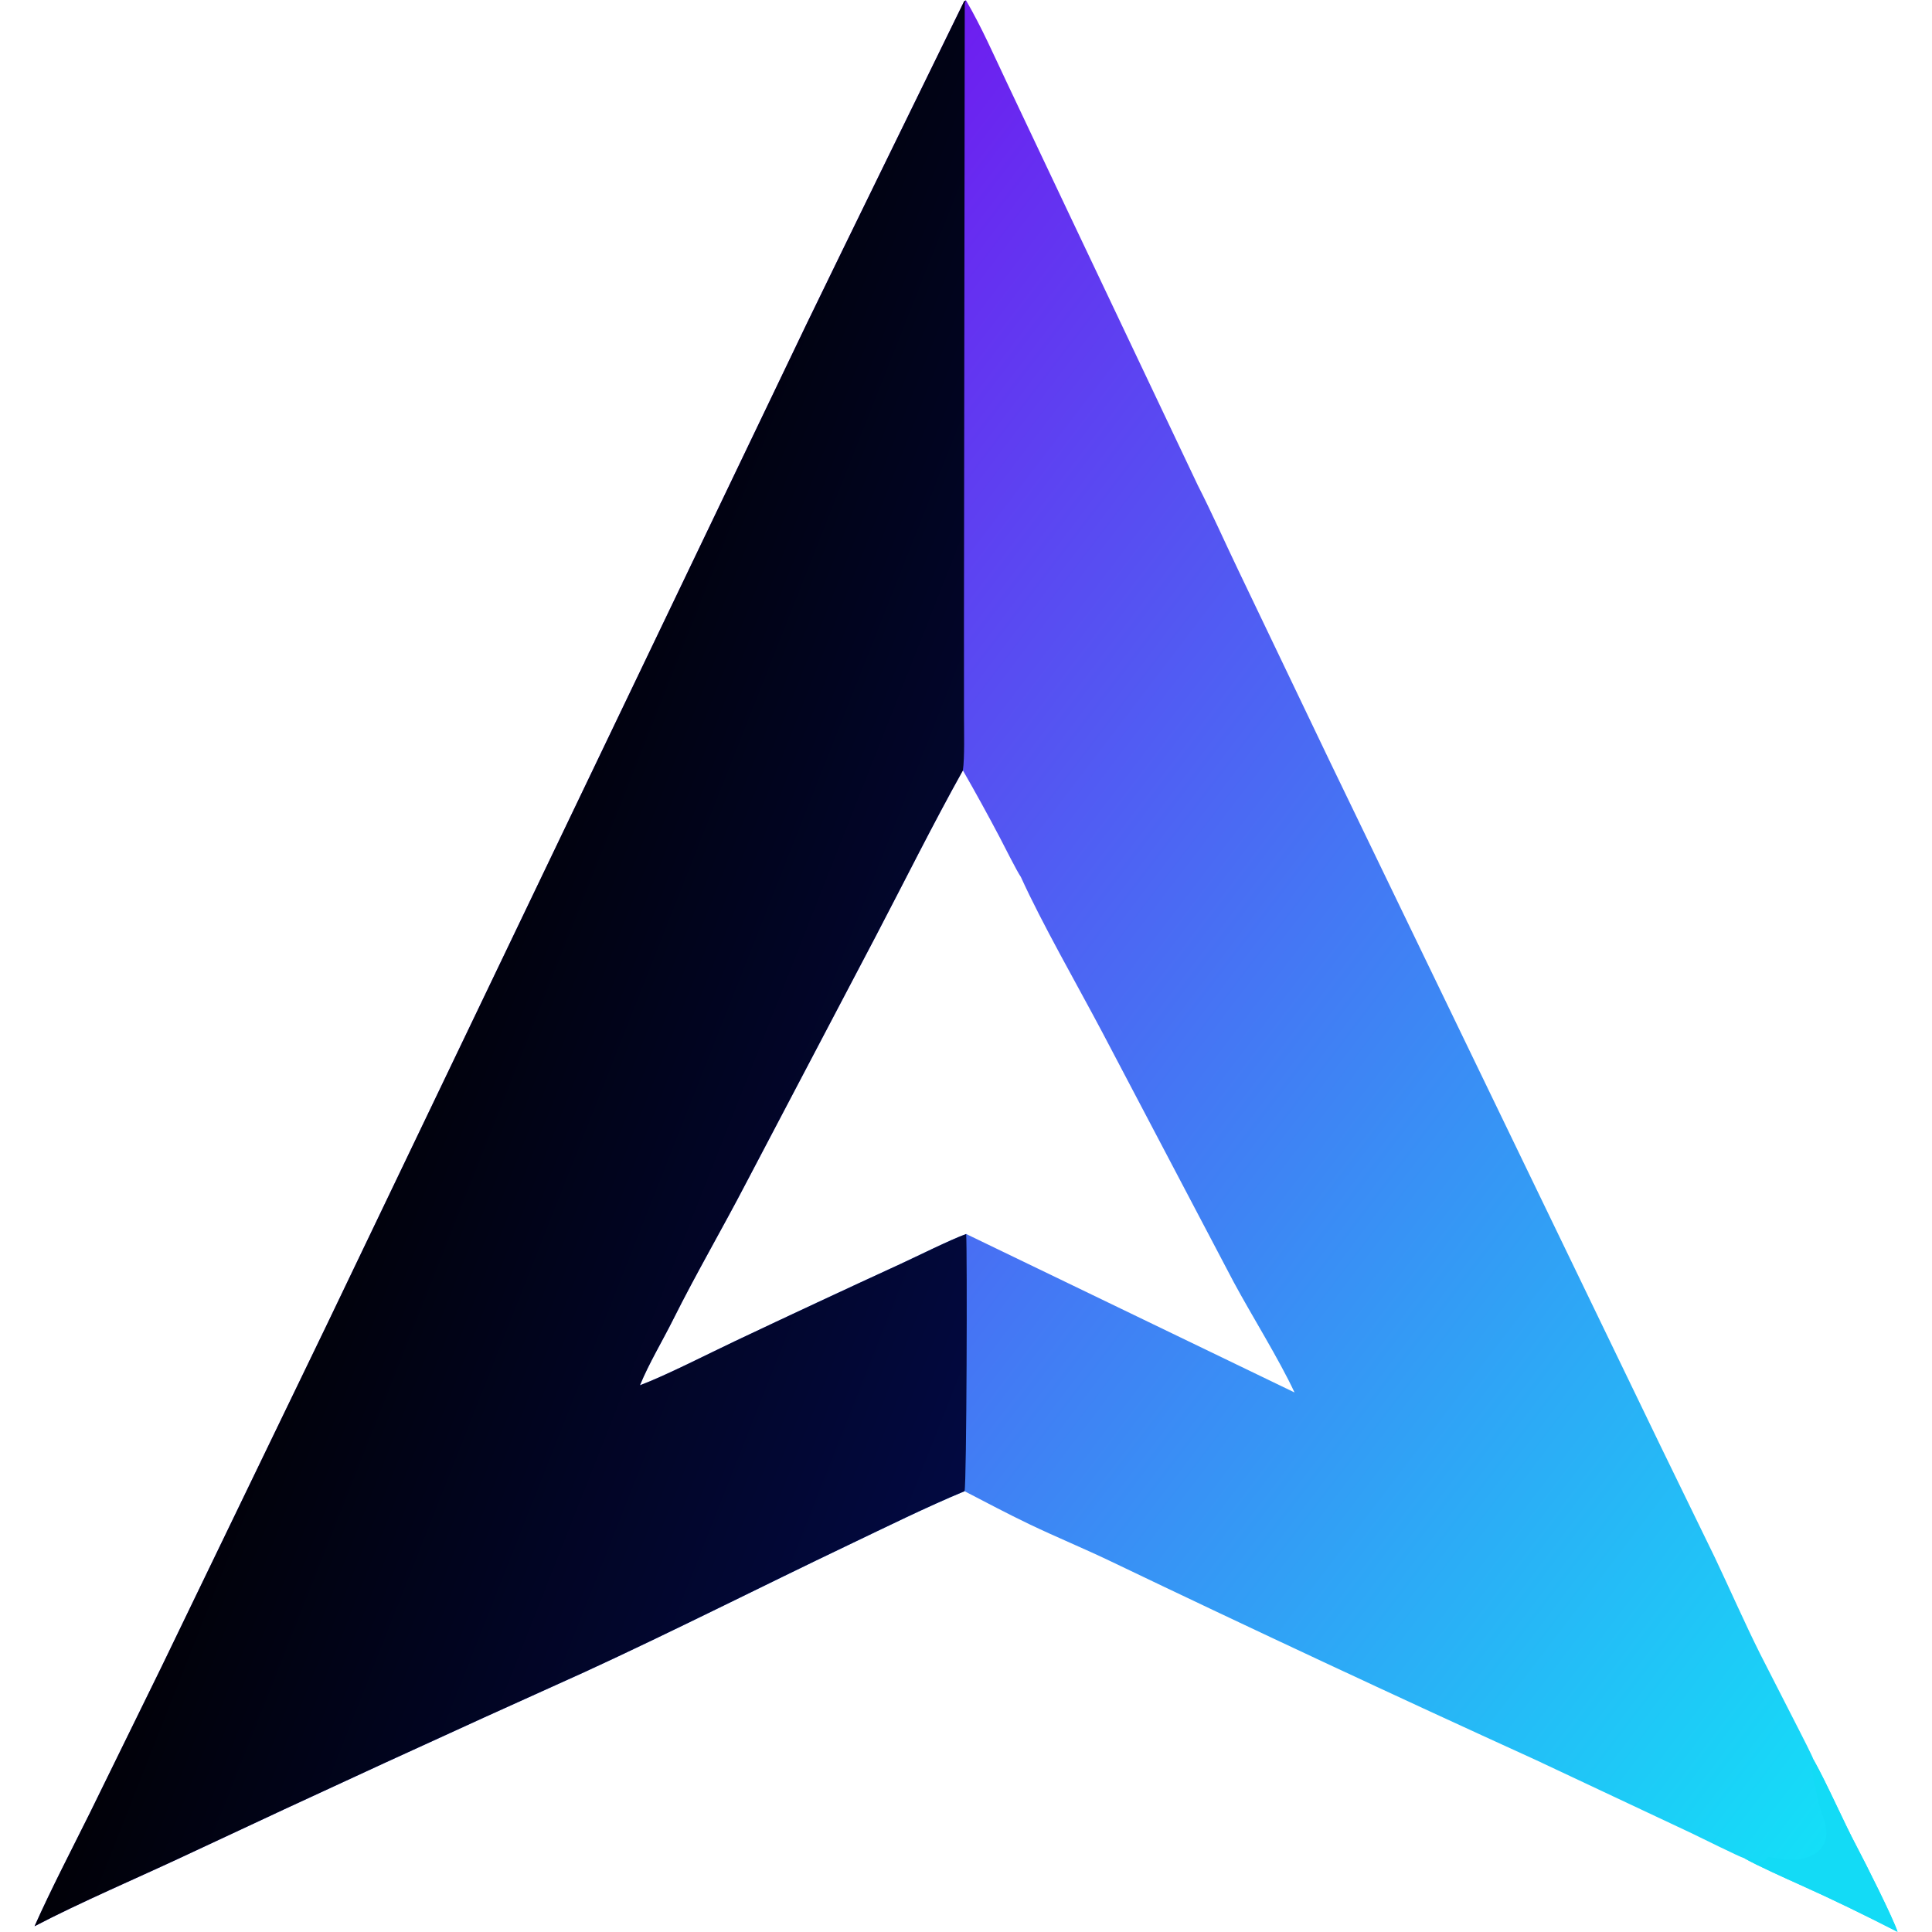
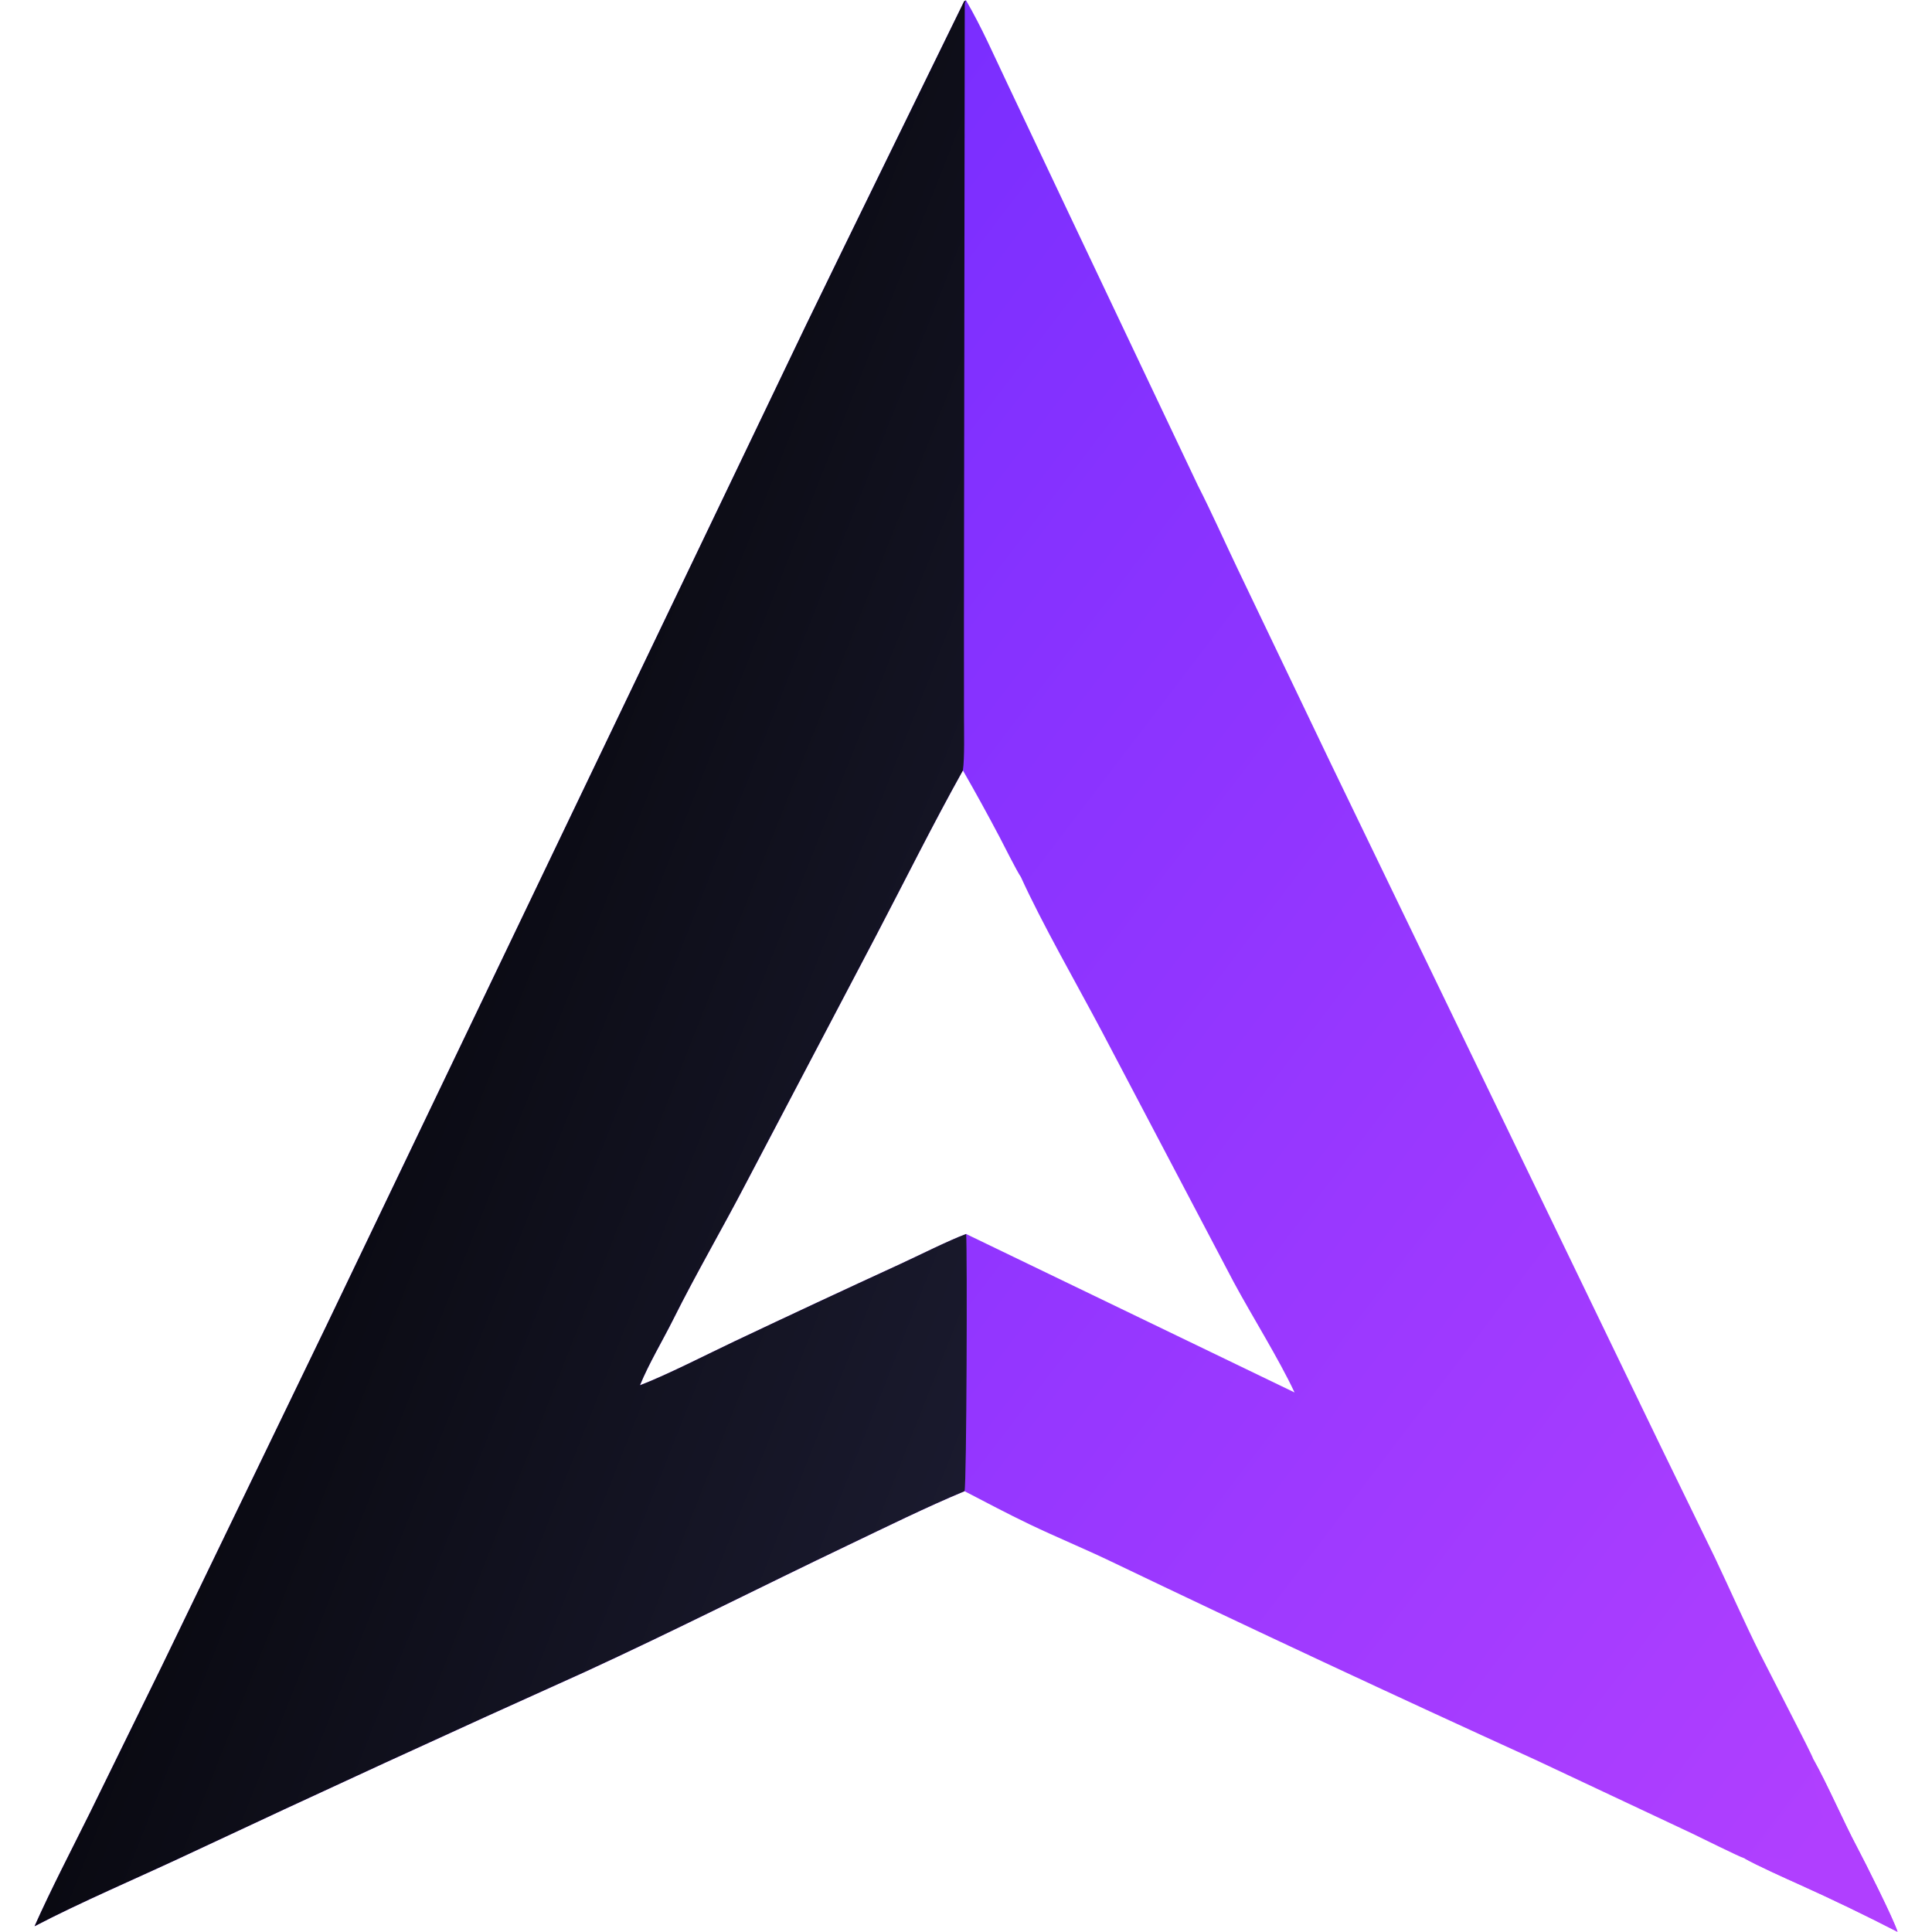
- <svg xmlns="http://www.w3.org/2000/svg" width="1024" height="1024" viewBox="126.5 127 772.3 772.3">
+ <svg xmlns="http://www.w3.org/2000/svg" viewBox="126.5 127 772.3 772.3">
  <defs>
-     <linearGradient id="gradient_0" gradientUnits="userSpaceOnUse" x1="368.747" y1="315.768" x2="940.738" y2="752.153">
-       <stop offset="0" stop-color="#6E1DF0" />
-       <stop offset="1" stop-color="#14DFF8" />
+     <linearGradient id="a" x1="368.75" x2="940.74" y1="315.77" y2="752.15" gradientUnits="userSpaceOnUse">
+       <stop offset="0" stop-color="#7A2EFF" />
+       <stop offset="1" stop-color="#B03FFF" />
    </linearGradient>
-     <linearGradient id="gradient_1" gradientUnits="userSpaceOnUse" x1="297.334" y1="501.304" x2="557.411" y2="604.249">
-       <stop offset="0" stop-color="#010108" />
-       <stop offset="1" stop-color="#020941" />
+     <linearGradient id="b" x1="297.33" x2="557.41" y1="501.3" y2="604.25" gradientUnits="userSpaceOnUse">
+       <stop offset="0" stop-color="#0A0A12" />
+       <stop offset="1" stop-color="#1A1A2E" />
    </linearGradient>
  </defs>
-   <path fill="url(#gradient_0)" d="M140.319 896.989C146.798 882.408 155.277 866.112 162.444 851.68L191.122 793.189L257.211 656.421L448.828 256.72C464.725 223.907 494.708 162.707 511.907 127.517C512.157 127.395 512.407 127.273 512.658 127.151C518.987 138.008 523.765 149.046 529.154 160.377L553.46 211.714L605.323 321.02C610.929 332.001 615.899 343.257 621.228 354.379L658.031 431.266L790.303 705.056L811.981 749.572C817.96 762.165 823.904 775.709 830.059 788.048L845.648 818.562C846.357 819.951 851.083 829.159 851.373 830.269C857.058 840.407 863.326 855.026 868.935 865.586C871.897 871.161 883.451 894.1 885.021 899.233C871.646 892.425 859.588 886.495 845.821 880.333C840.316 877.87 828.638 872.605 823.778 869.822C821.962 869.363 805.535 861.157 802.801 859.867L740.43 830.535C683.626 804.661 627.075 778.234 570.786 751.256C560.031 746.079 548.736 741.452 537.934 736.273C529.14 732.056 520.713 727.577 512.063 723.094C496.659 729.513 480.809 737.354 465.69 744.573C430.57 761.341 395.683 779.061 360.335 795.322C306.757 819.412 253.377 843.938 200.2 868.899C181.534 877.65 158.202 887.62 140.319 896.989ZM512.715 620.281L643.977 683.624C637.847 670.436 626.792 652.775 619.643 639.47L567.086 539.556C557.077 520.635 543.054 496.234 534.573 477.543C533.052 475.416 527.623 464.56 526.137 461.739C521.39 452.726 516.48 443.801 511.407 434.967C499.408 456.462 488.027 479.361 476.577 501.235L424.702 599.961C415.161 618.296 404.803 636.002 395.566 654.502C391.292 663.06 385.918 671.961 382.299 680.764C392.722 676.835 409.645 668.163 420.104 663.214C442.089 652.802 464.136 642.519 486.241 632.365C493.547 629.001 505.769 622.861 512.715 620.281Z" />
-   <path fill="url(#gradient_1)" d="M140.319 896.989C146.798 882.408 155.277 866.112 162.444 851.68L191.122 793.189L257.211 656.421L448.828 256.72C464.725 223.907 494.708 162.707 511.907 127.517C512.157 127.395 512.407 127.273 512.658 127.151C512.104 128.266 512.161 128.226 512.15 129.475L511.833 376.007L511.85 413.731C511.858 419.094 512.135 430.086 511.407 434.967C499.408 456.462 488.027 479.361 476.577 501.235L424.702 599.961C415.161 618.296 404.803 636.002 395.566 654.502C391.292 663.06 385.918 671.961 382.299 680.764C392.722 676.835 409.645 668.163 420.104 663.214C442.089 652.802 464.136 642.519 486.241 632.365C493.547 629.001 505.769 622.861 512.715 620.281C513.18 626.358 512.925 720.029 512.063 723.094C496.659 729.513 480.809 737.354 465.69 744.573C430.57 761.341 395.683 779.061 360.335 795.322C306.757 819.412 253.377 843.938 200.2 868.899C181.534 877.65 158.202 887.62 140.319 896.989Z" />
-   <path fill="#13DBF6" d="M851.373 830.269C857.058 840.407 863.326 855.026 868.935 865.586C871.897 871.161 883.451 894.1 885.021 899.233C871.646 892.425 859.588 886.495 845.821 880.333C840.316 877.87 828.638 872.605 823.778 869.822C827.578 869.473 828.803 871.7 831.677 871.082C832.024 870.634 832.927 869.271 833.598 869.355C837.476 869.838 841.356 870.805 845.281 870.256C848.674 869.8 852.503 868.497 854.637 865.64C859 859.783 854.895 853.544 853.497 847.612C852.263 842.379 851.03 836.74 850.218 831.45L851.373 830.269Z" />
+   <path fill="url(#a)" d="M140.32 896.99c6.48-14.58 14.96-30.88 22.12-45.31l28.68-58.5 66.1-136.76 191.6-399.7c15.9-32.81 45.89-94.01 63.09-129.2l.75-.37c6.33 10.86 11.1 21.9 16.5 33.23l24.3 51.33 51.86 109.31c5.6 10.98 10.58 22.24 15.9 33.36l36.81 76.89L790.3 705.06l21.68 44.51c5.98 12.6 11.92 26.14 18.08 38.48l15.59 30.51c.7 1.4 5.43 10.6 5.72 11.7 5.69 10.15 11.96 24.77 17.57 35.33 2.96 5.57 14.51 28.51 16.08 33.64a840 840 0 0 0-39.2-18.9c-5.5-2.46-17.18-7.72-22.04-10.5-1.82-.47-18.24-8.67-20.98-9.96l-62.37-29.33a9595 9595 0 0 1-169.64-79.28c-10.76-5.18-22.05-9.8-32.86-14.99-8.79-4.21-17.22-8.7-25.87-13.18-15.4 6.42-31.25 14.26-46.37 21.48-35.12 16.77-70 34.5-105.35 50.75A10796 10796 0 0 0 200.2 868.9c-18.67 8.75-42 18.72-59.88 28.09m372.4-276.7 131.26 63.33c-6.13-13.18-17.19-30.85-24.34-44.15l-52.55-99.91c-10.01-18.93-24.04-43.33-32.52-62.02-1.52-2.12-6.95-12.98-8.43-15.8a837 837 0 0 0-14.73-26.77c-12 21.5-23.38 44.4-34.83 66.26l-51.88 98.73c-9.54 18.34-19.9 36.04-29.13 54.54-4.28 8.56-9.65 17.46-13.27 26.26 10.42-3.93 27.35-12.6 37.8-17.55a6239 6239 0 0 1 66.14-30.85c7.3-3.36 19.53-9.5 26.48-12.08" />
+   <path fill="url(#b)" d="M140.32 896.99c6.48-14.58 14.96-30.88 22.12-45.31l28.68-58.5 66.1-136.76 191.6-399.7c15.9-32.81 45.89-94.01 63.09-129.2l.75-.37c-.56 1.12-.5 1.08-.51 2.33L511.83 376l.02 37.72c0 5.36.28 16.36-.44 21.24-12 21.5-23.38 44.4-34.83 66.27l-51.88 98.72c-9.54 18.34-19.9 36.04-29.13 54.54-4.28 8.56-9.65 17.46-13.27 26.26 10.42-3.93 27.34-12.6 37.8-17.55a6239 6239 0 0 1 66.14-30.85c7.3-3.36 19.53-9.5 26.47-12.08.47 6.08.21 99.75-.65 102.81-15.4 6.42-31.25 14.26-46.37 21.48-35.12 16.77-70 34.5-105.35 50.75A10796 10796 0 0 0 200.2 868.9c-18.67 8.75-42 18.72-59.88 28.09" />
+   <path fill="#B03FFF" d="M851.37 830.27c5.69 10.14 11.96 24.76 17.57 35.32 2.96 5.57 14.51 28.51 16.08 33.64a840 840 0 0 0-39.2-18.9c-5.5-2.46-17.18-7.72-22.04-10.5 3.8-.36 5.02 1.87 7.9 1.25.34-.45 1.25-1.8 1.92-1.72 3.88.48 7.76 1.45 11.68.9 3.4-.46 7.22-1.76 9.36-4.62 4.36-5.86.26-12.1-1.14-18.03a213 213 0 0 1-3.28-16.16z" />
</svg>
